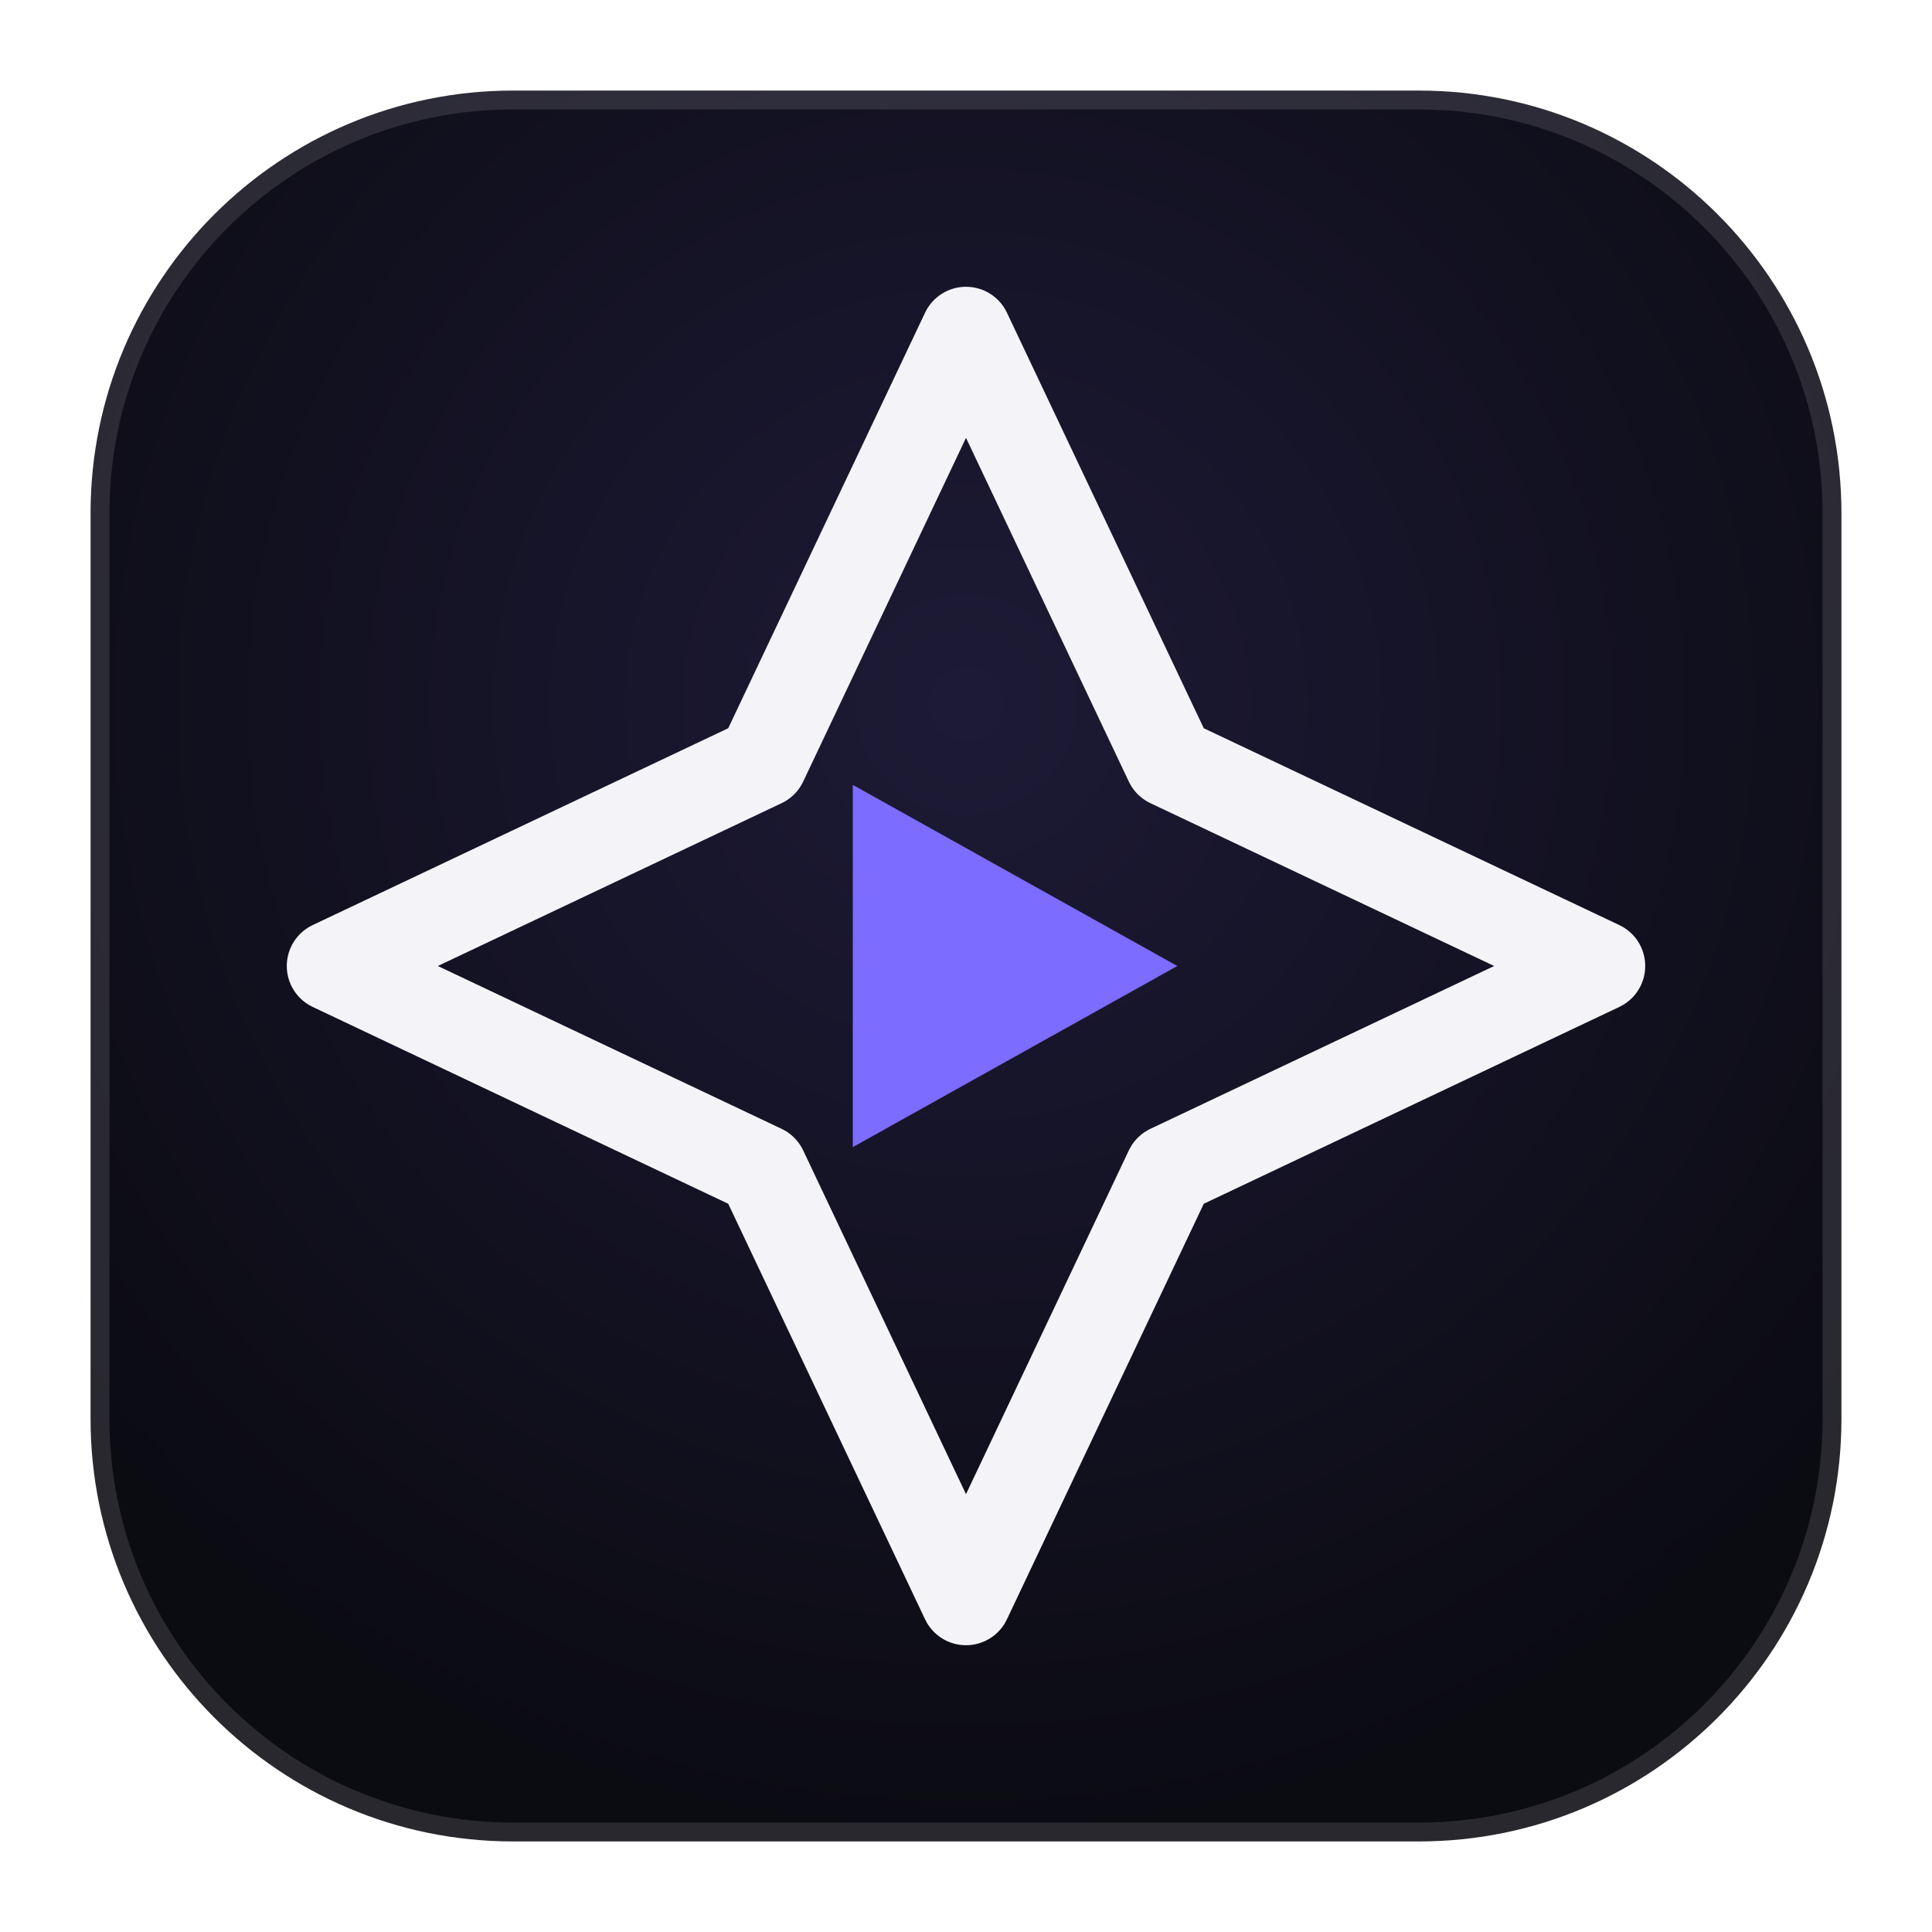
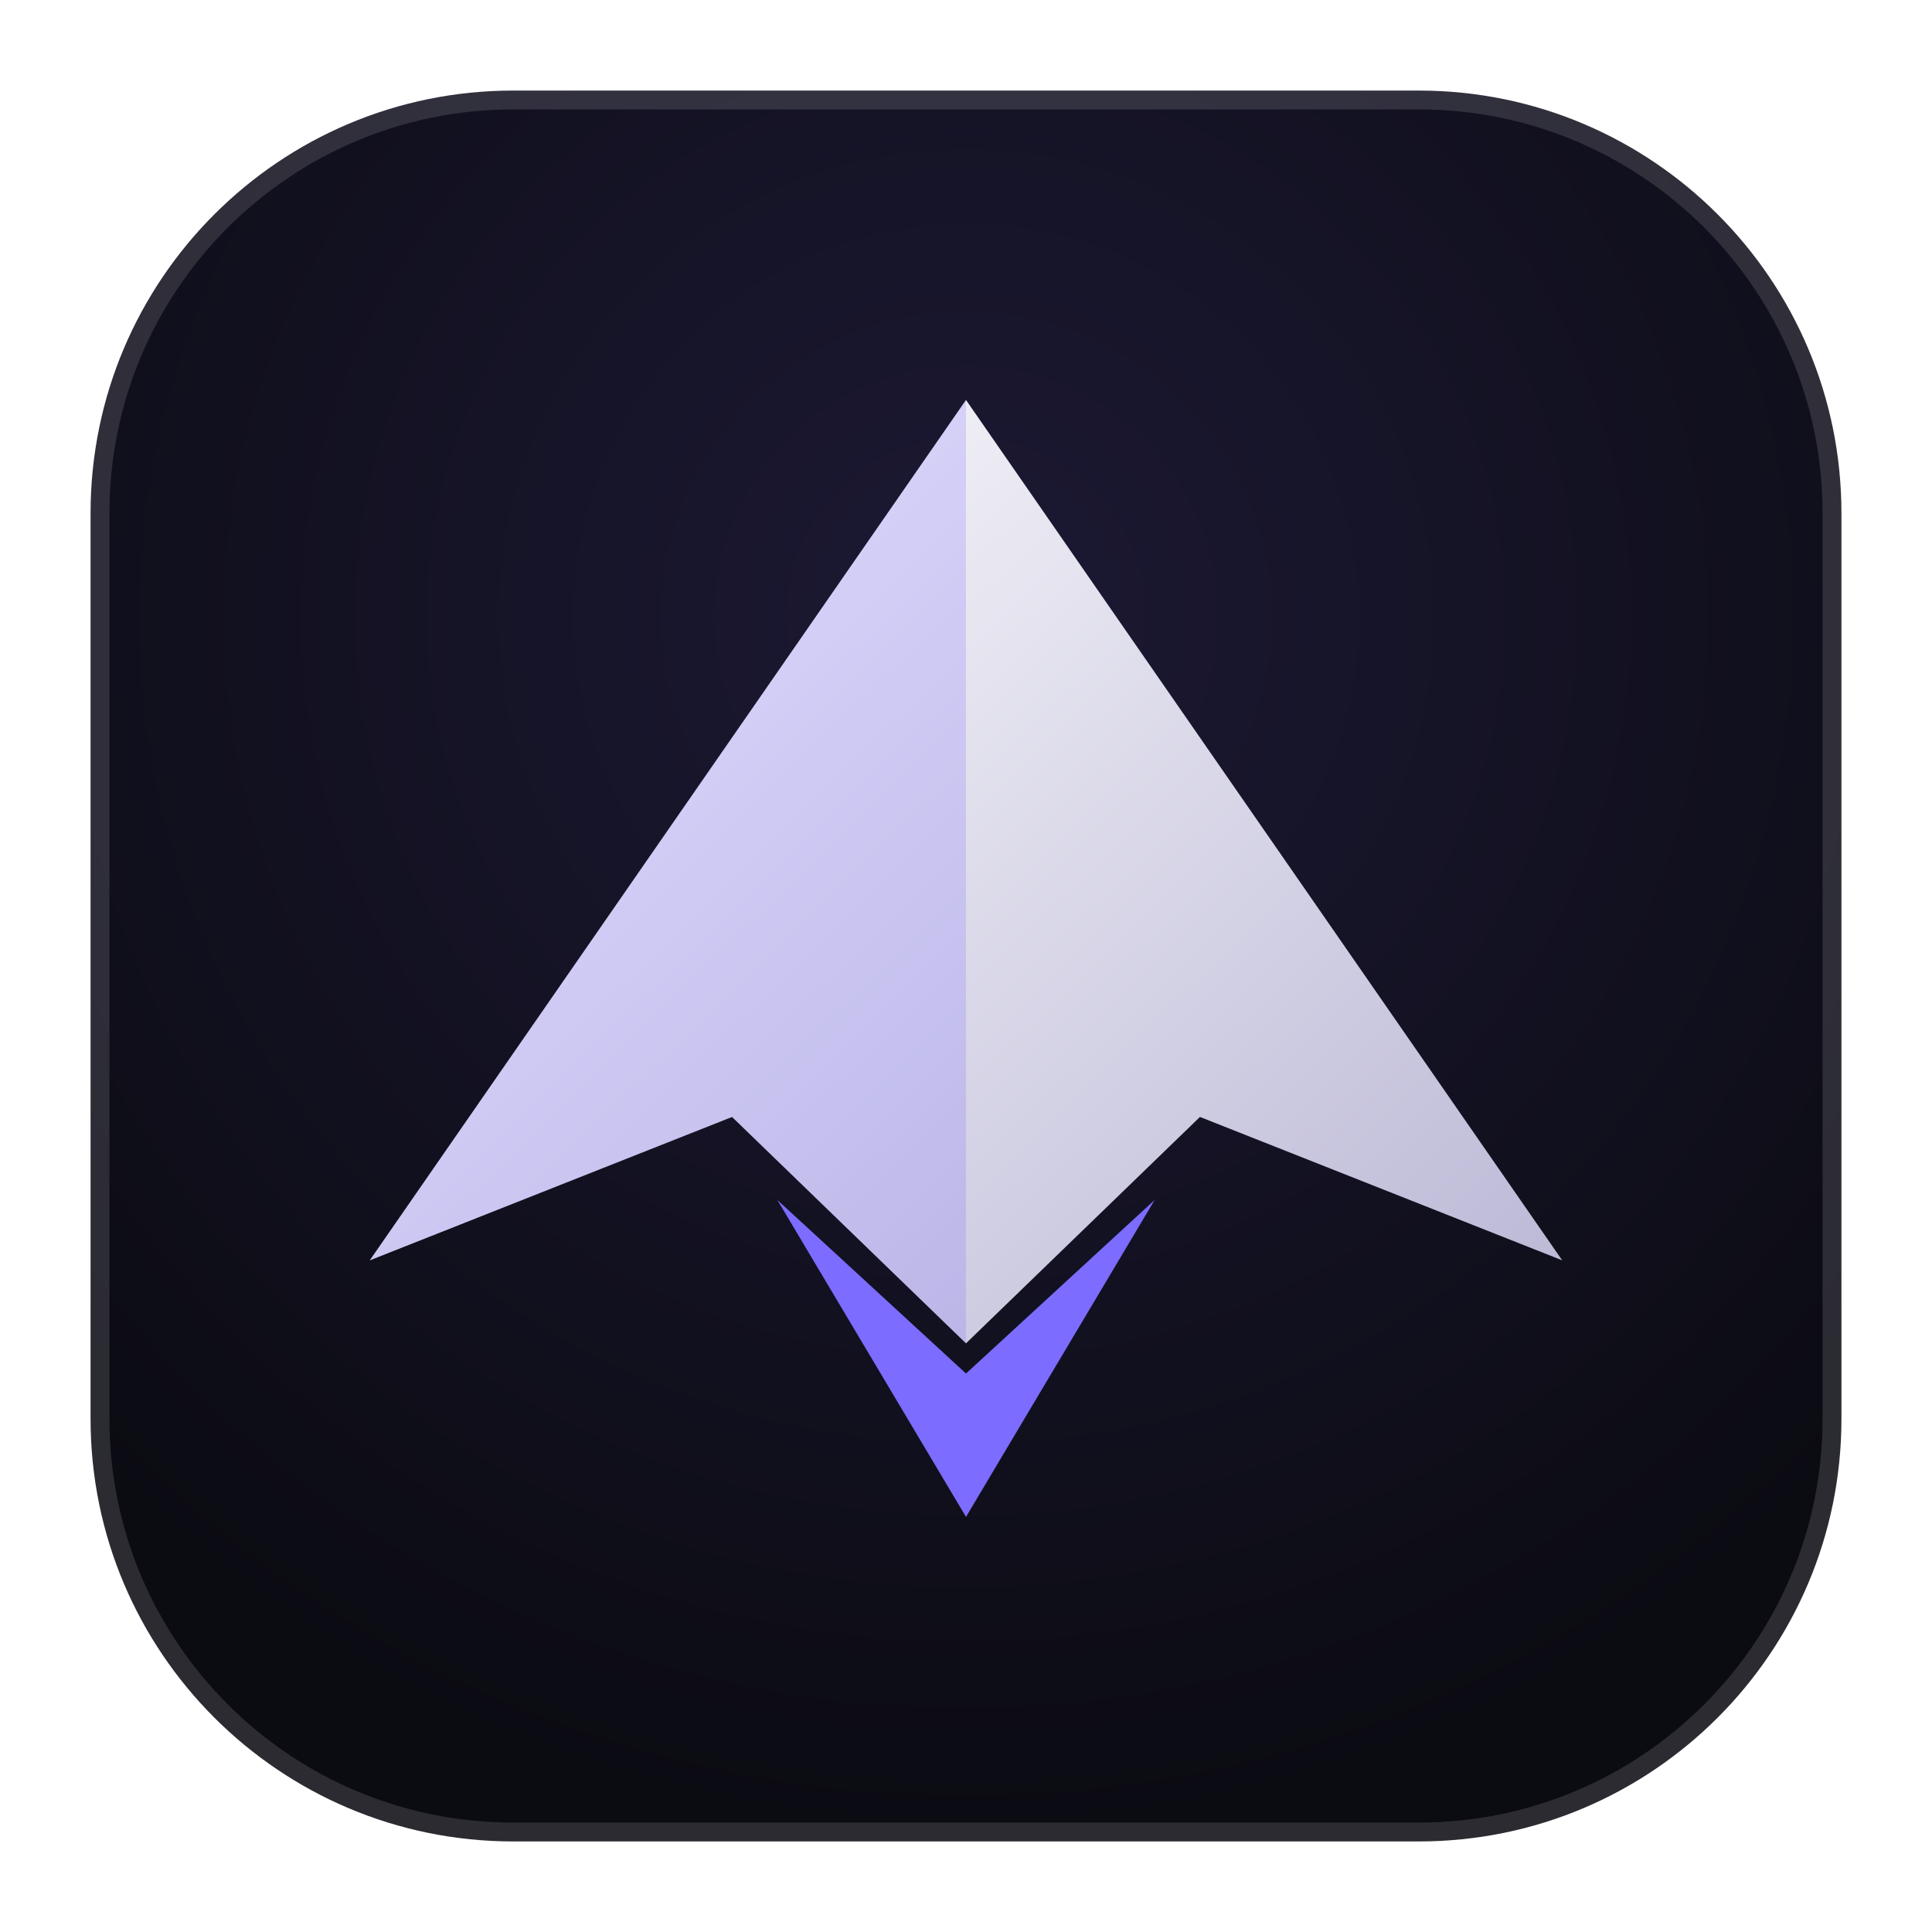
- <svg viewBox="0 0 512 512" fill="none">
+ <svg xmlns="http://www.w3.org/2000/svg" viewBox="0 0 512 512" fill="none">
  <defs>
-     <radialGradient id="stealthGlow" cx="50%" cy="35%" r="65%">
-       <stop offset="0%" stop-color="#1d1a36" />
+     <radialGradient id="stealthGlow" cx="50%" cy="30%" r="70%">
+       <stop offset="0%" stop-color="#1c1934" />
      <stop offset="100%" stop-color="#0b0b12" />
    </radialGradient>
+     <linearGradient id="wing1" x1="120" y1="110" x2="392" y2="390" gradientUnits="userSpaceOnUse">
+       <stop offset="0%" stop-color="#ffffff" />
+       <stop offset="100%" stop-color="#b8b5d4" />
+     </linearGradient>
  </defs>
-   <rect x="24" y="24" width="464" height="464" rx="112" fill="url(#stealthGlow)" stroke="rgba(255,255,255,0.12)" stroke-width="10" />
-   <path d="M256 88L310 202L424 256L310 310L256 424L202 310L88 256L202 202L256 88Z" stroke="#f4f4f8" stroke-width="24" stroke-linejoin="round" />
-   <path d="M226 208L312 256L226 304V208Z" fill="#7c6cff" />
+   <rect x="24" y="24" width="464" height="464" rx="112" fill="url(#stealthGlow)" stroke="rgba(255,255,255,0.13)" stroke-width="10" />
+   <path d="M256 106L414 334L318 296L256 356L194 296L98 334L256 106Z" fill="url(#wing1)" />
+   <path d="M256 106L256 356L194 296L98 334L256 106Z" fill="rgba(124,108,255,0.22)" />
+   <path d="M256 364L306 318L256 402L206 318L256 364Z" fill="#7c6cff" />
</svg>
